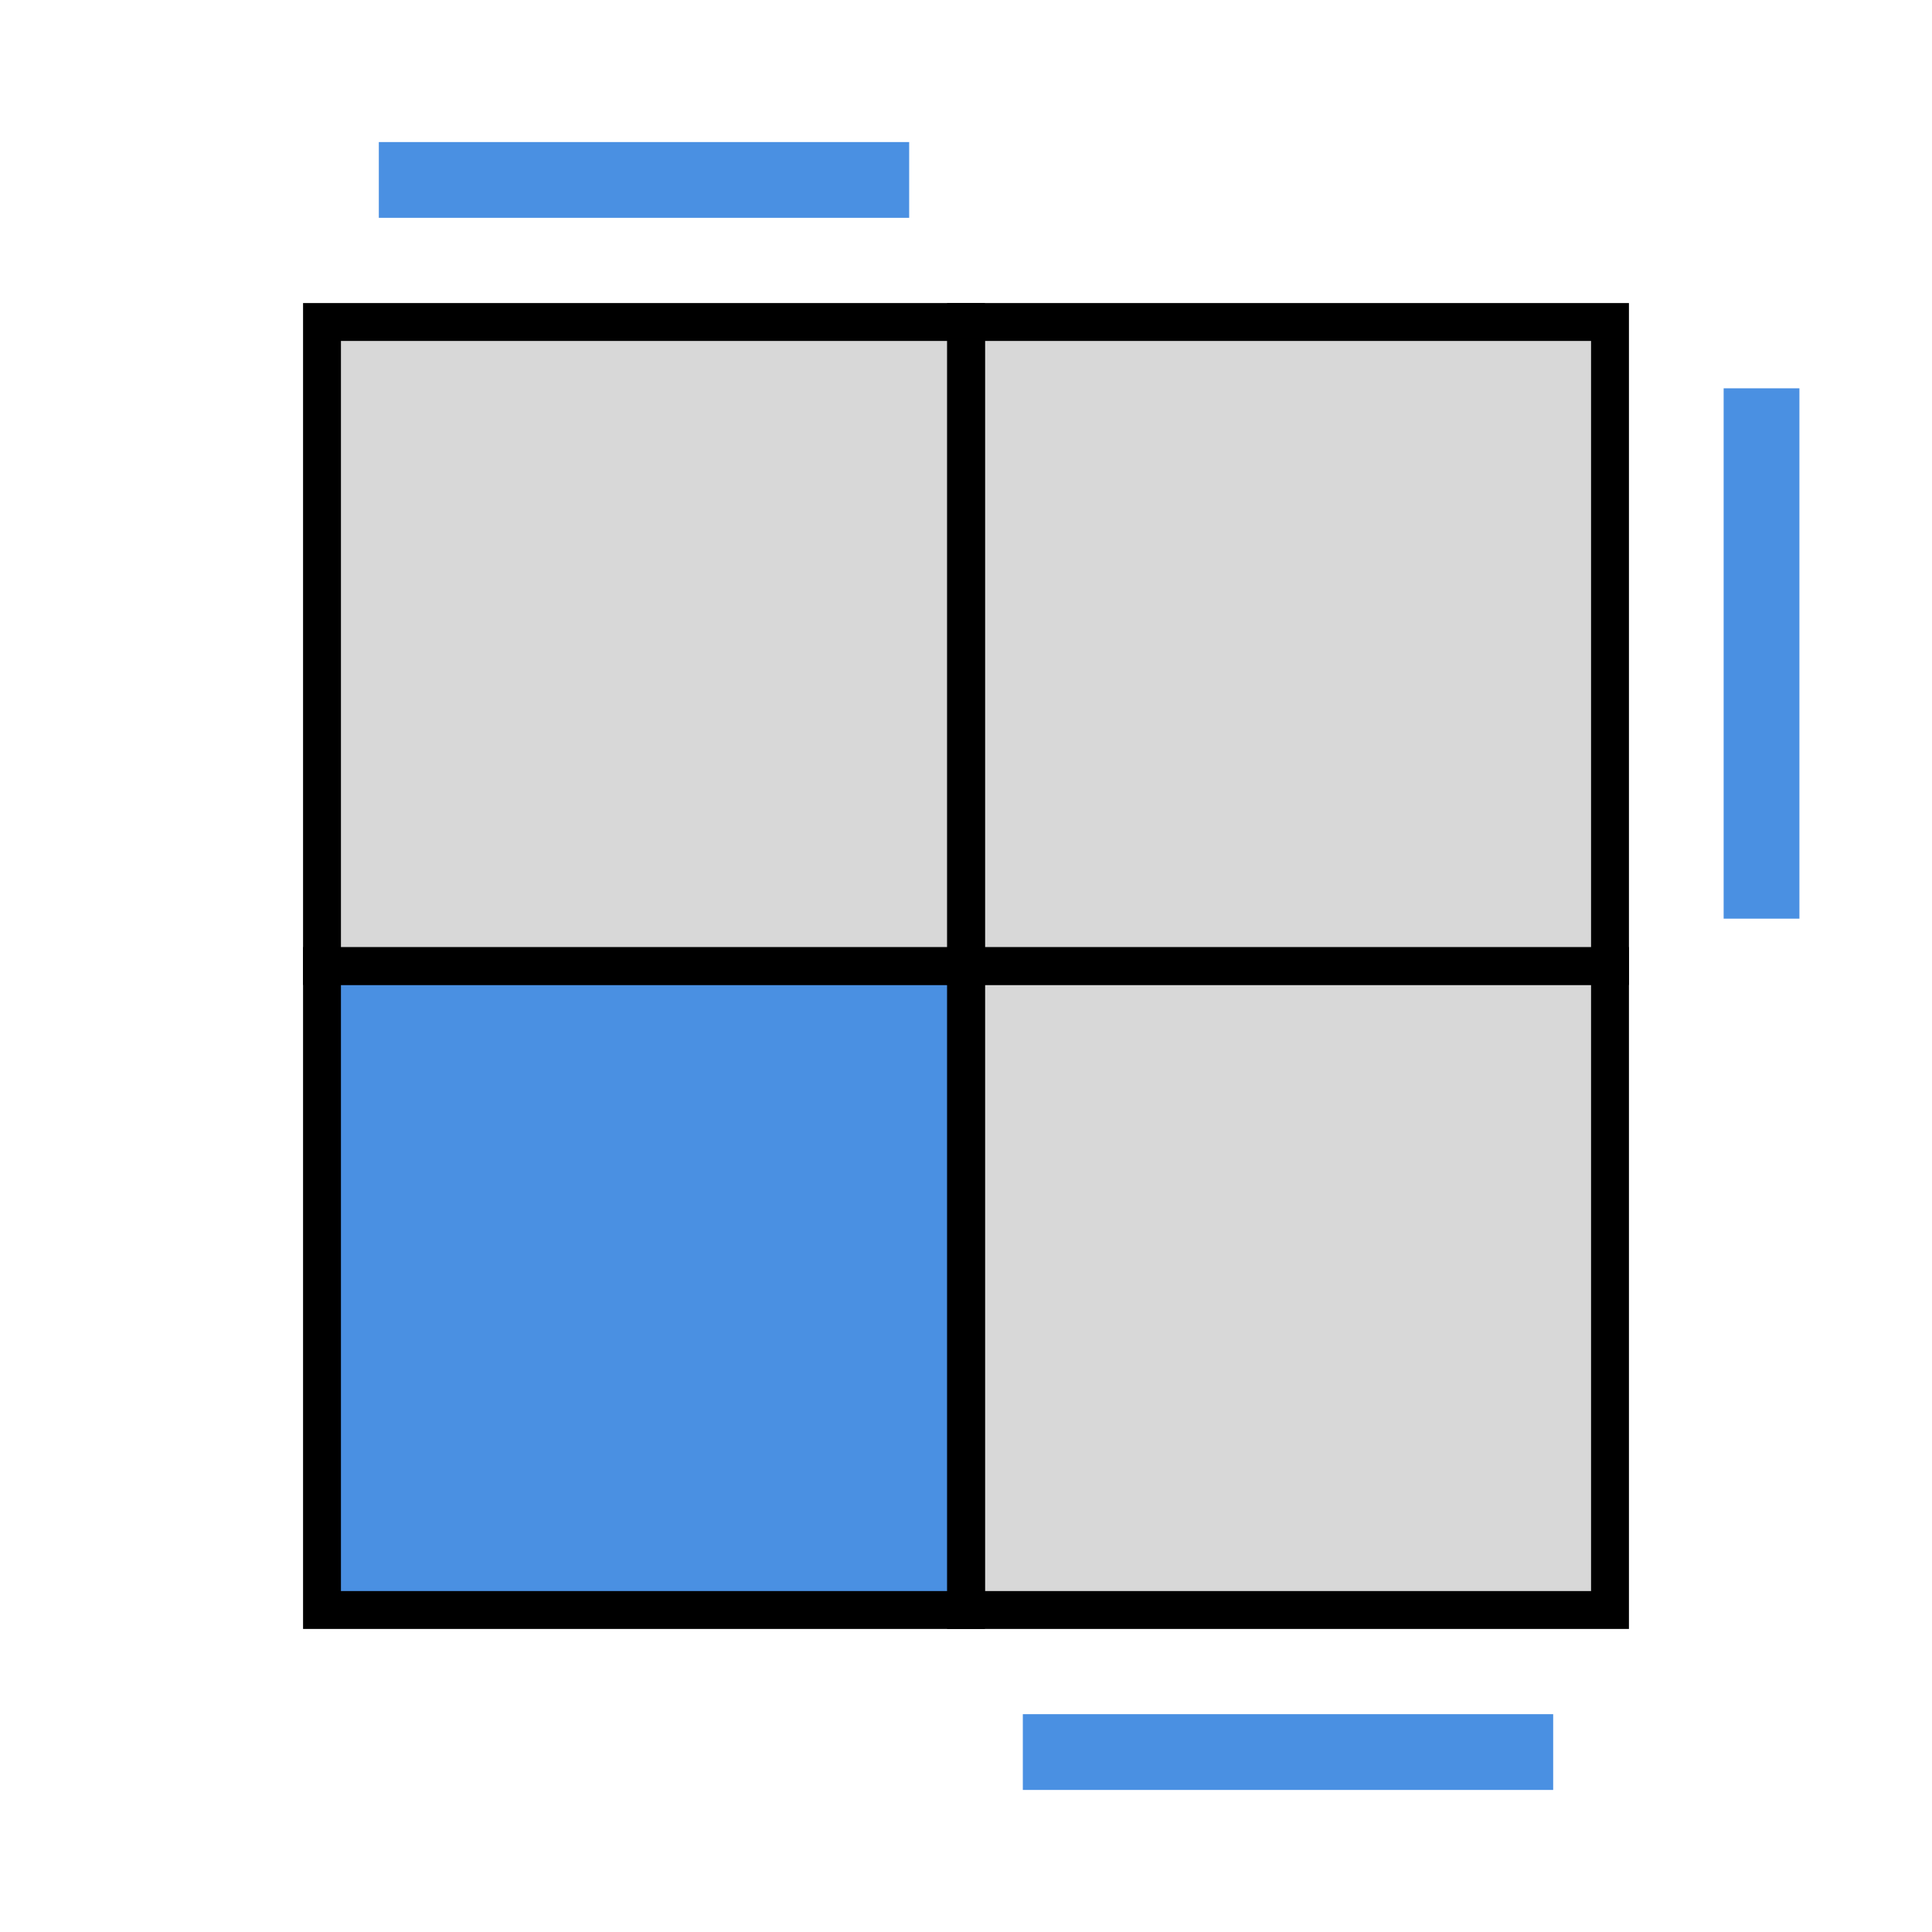
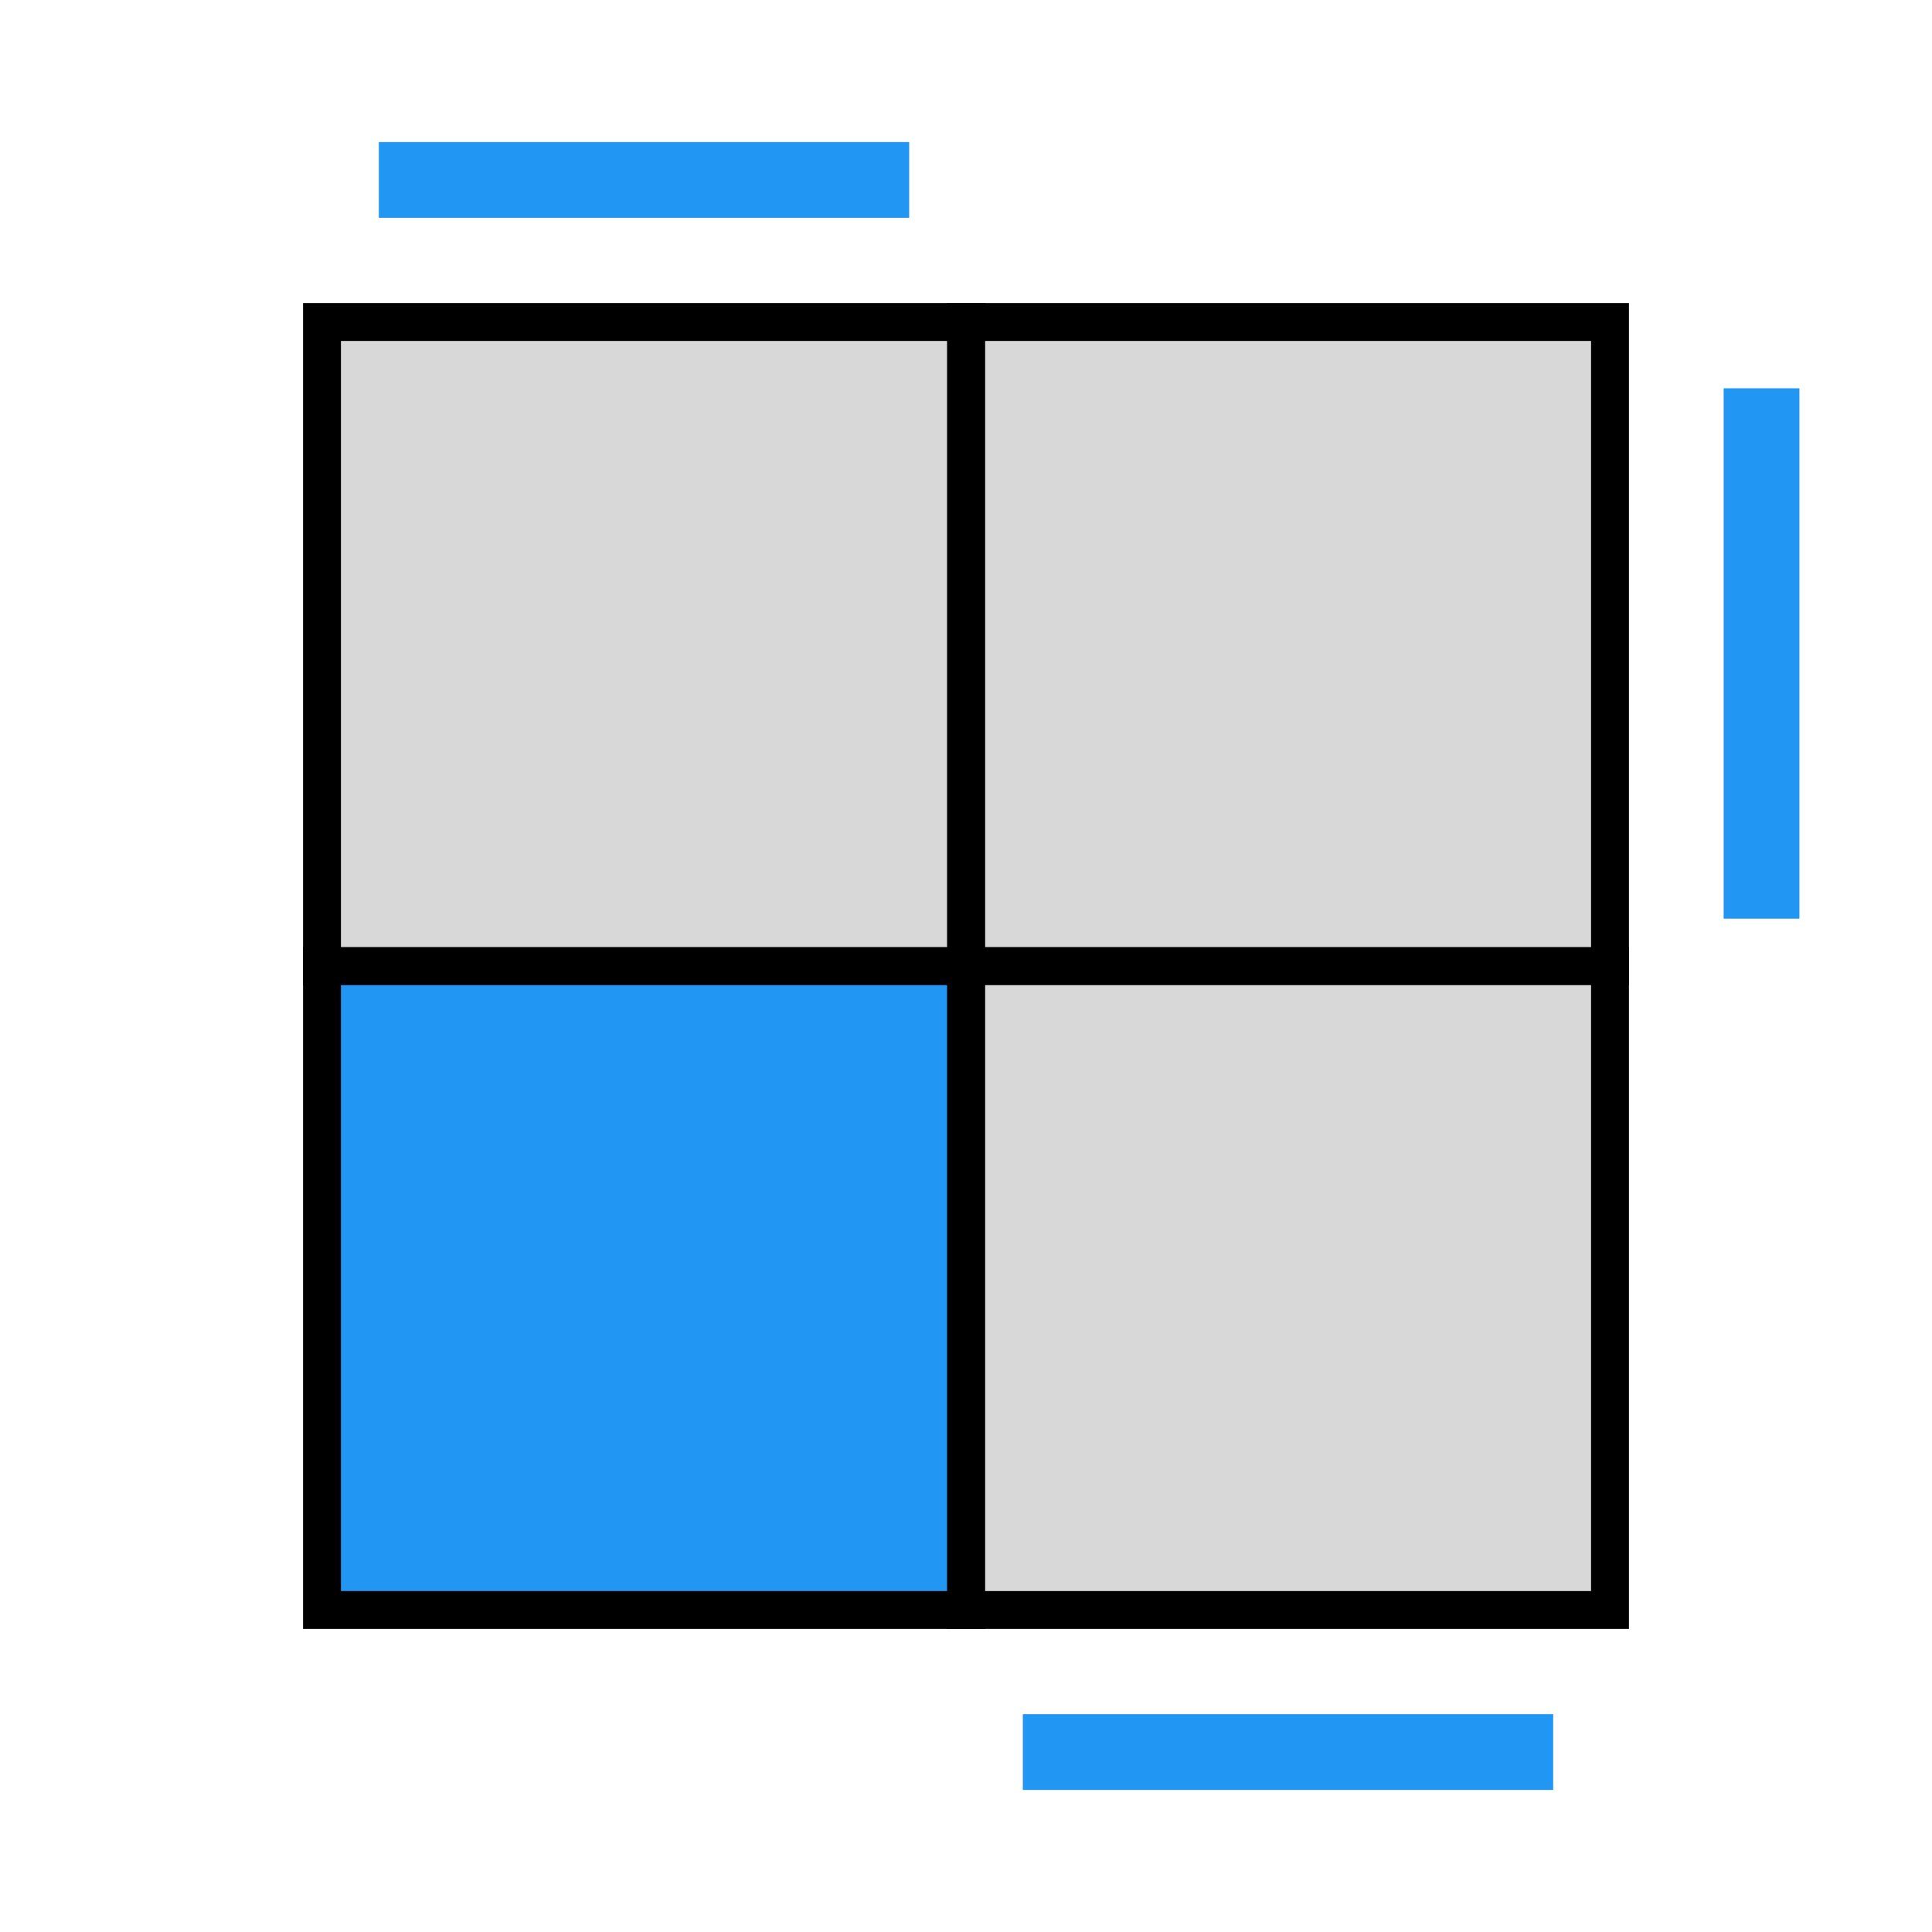
<svg xmlns="http://www.w3.org/2000/svg" width="102px" height="102px" viewBox="0 0 102 102" version="1.1">
  <g id="2x2x2/intermediate/oll/sune" stroke="none" stroke-width="1" fill="none" fill-rule="evenodd">
-     <g id="2x2x2-Flat">
-       <g id="2x2x2/Flat/Sides/Line" stroke-width="1">
+     <g id="2x2x2/2D">
+       <g id="2x2x2/Sides/Line" stroke-width="1">
        <g id="Front" transform="translate(22, 92)">
-           <path d="M58,0.5 L34,0.5" id="FR" stroke="#4A90E2" stroke-width="4" stroke-linecap="square" />
+           <path d="M58,0.5 L34,0.5" id="FR" stroke="#2196F3" stroke-width="4" stroke-linecap="square" />
          <path d="M24,0.5 L0,0.5" id="FL" />
        </g>
        <g id="Right" transform="translate(92, 22)">
          <path d="M13,46.5 L-11,46.5" id="RF" transform="translate(1, 46.5) rotate(90) translate(-1, -46.5) " />
-           <path d="M13,12.5 L-11,12.5" id="RB" stroke="#4A90E2" stroke-width="4" stroke-linecap="square" transform="translate(1, 12.5) rotate(90) translate(-1, -12.5) " />
+           <path d="M13,12.5 L-11,12.5" id="RB" stroke="#2196F3" stroke-width="4" stroke-linecap="square" transform="translate(1, 12.5) rotate(90) translate(-1, -12.5) " />
        </g>
        <g id="Left" transform="translate(8, 22)">
          <path d="M13,46.5 L-11,46.5" id="LF" transform="translate(1, 46.5) rotate(90) translate(-1, -46.5) " />
          <path d="M13,12.5 L-11,12.5" id="LB" transform="translate(1, 12.5) rotate(90) translate(-1, -12.5) " />
        </g>
        <g id="Back" transform="translate(22, 9)">
          <path d="M58,0.5 L34,0.5" id="BR" />
-           <path d="M24,0.5 L0,0.5" id="BL" stroke="#4A90E2" stroke-width="4" stroke-linecap="square" />
+           <path d="M24,0.5 L0,0.5" id="BL" stroke="#2196F3" stroke-width="4" stroke-linecap="square" />
        </g>
      </g>
-       <g id="2x2x2/Flat/Face" stroke="#000000" stroke-width="2">
+       <g id="2x2x2/Face" stroke="#000000" stroke-width="2">
        <rect id="FR" fill="#D8D8D8" x="51" y="51" width="34" height="34" />
-         <rect id="FL" fill="#4A90E2" x="17" y="51" width="34" height="34" />
+         <rect id="FL" fill="#2196F3" x="17" y="51" width="34" height="34" />
        <rect id="BR" fill="#D8D8D8" x="51" y="17" width="34" height="34" />
        <rect id="BL" fill="#D8D8D8" x="17" y="17" width="34" height="34" />
      </g>
    </g>
  </g>
</svg>
